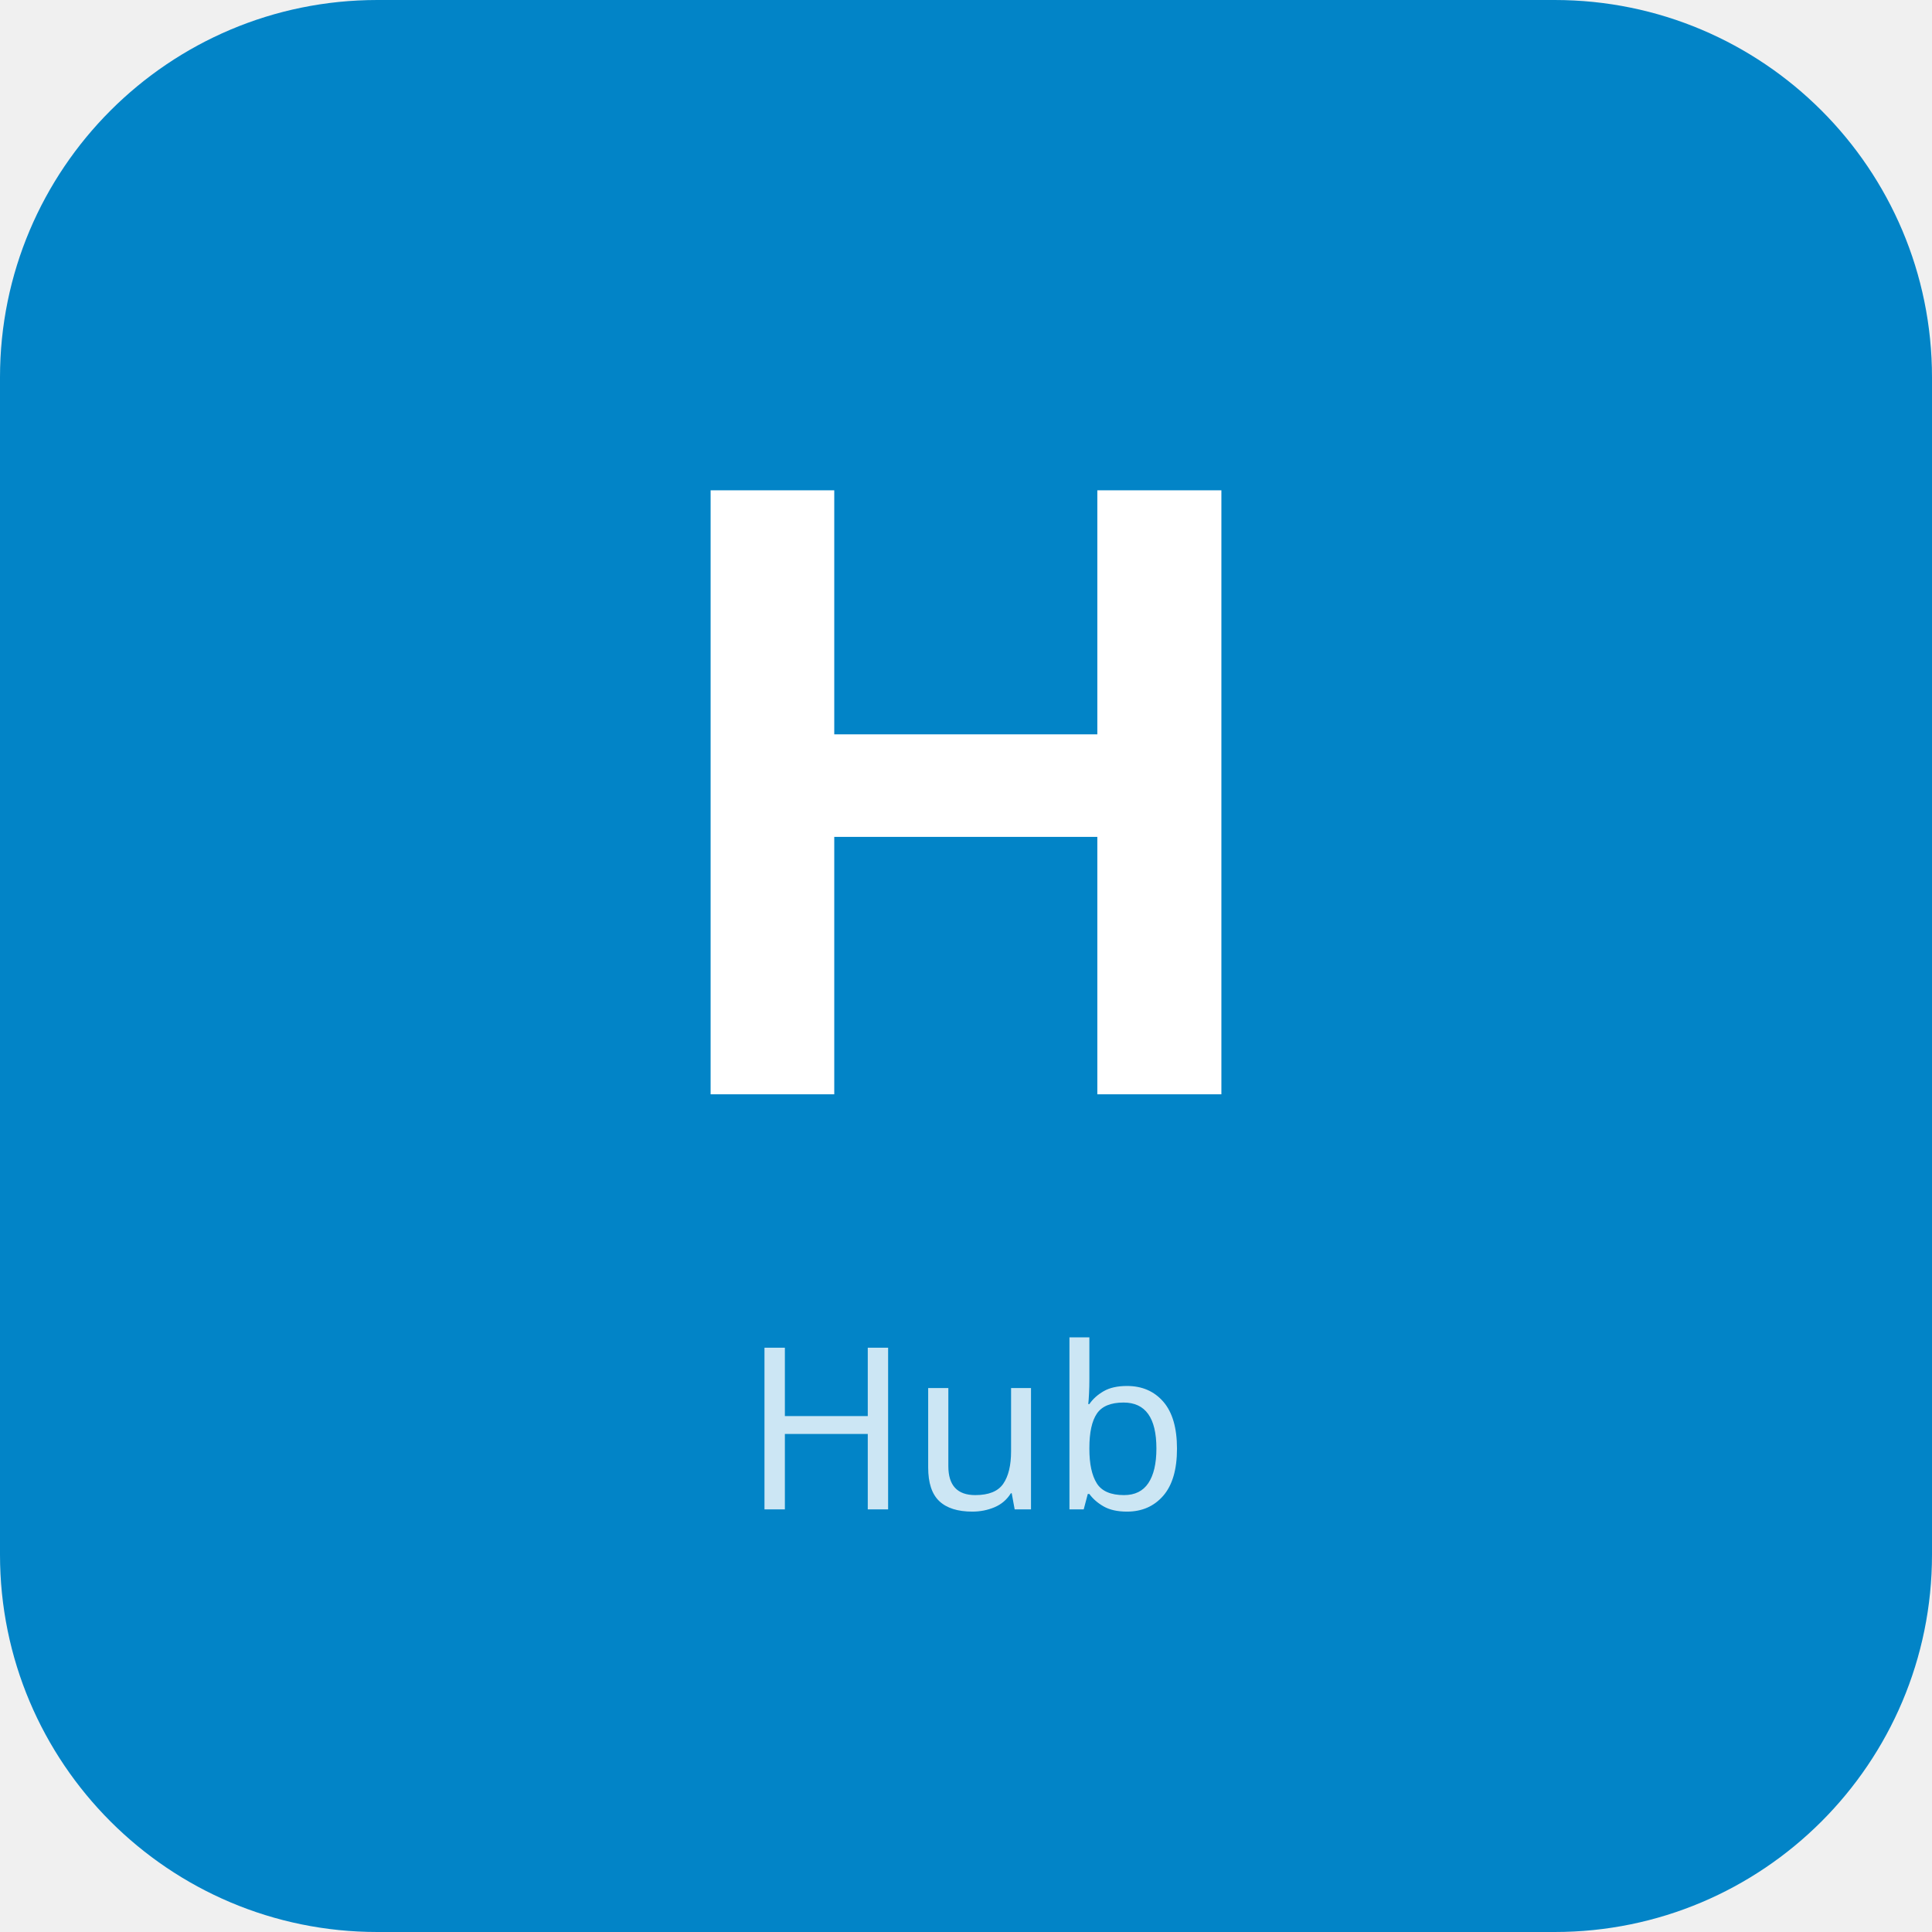
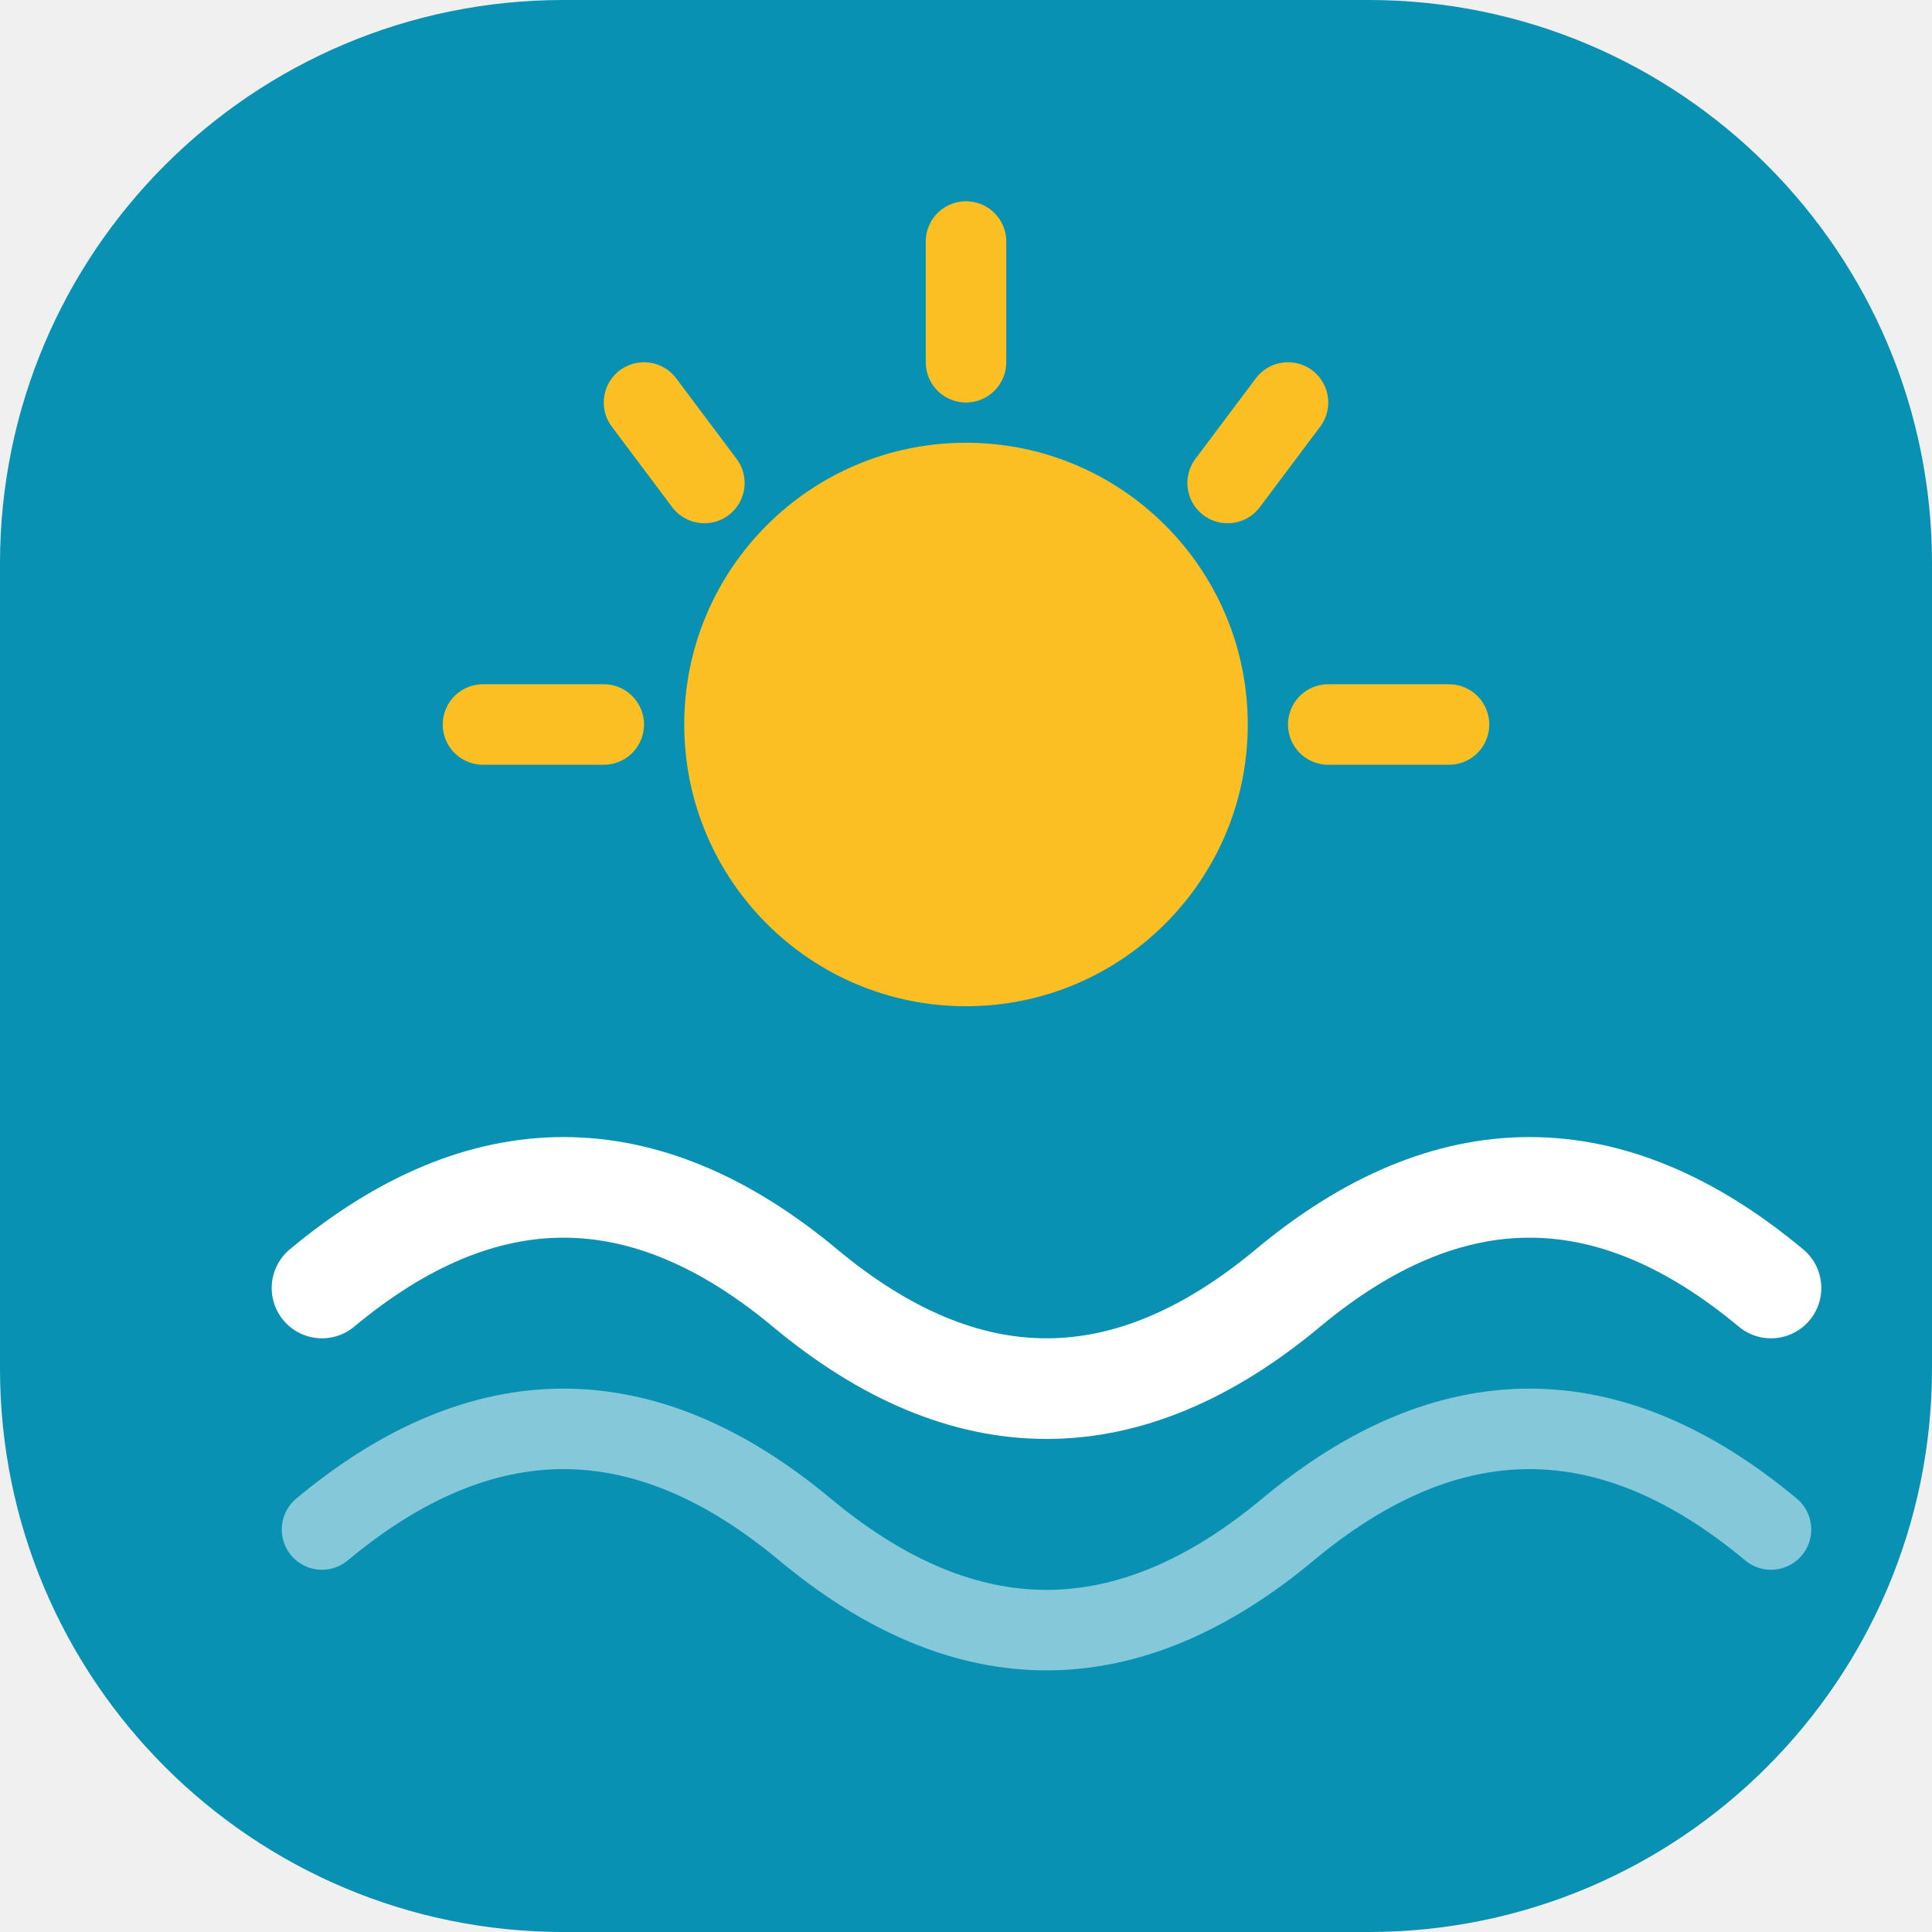
- <svg xmlns="http://www.w3.org/2000/svg" width="512" height="512" viewBox="0 0 512 512">
-   <rect width="512" height="512" rx="100" fill="#0284c7" />
-   <text x="256" y="290" font-family="system-ui, -apple-system, sans-serif" font-size="220" font-weight="bold" fill="white" text-anchor="middle">H</text>
-   <text x="256" y="400" font-family="system-ui" font-size="60" fill="rgba(255,255,255,0.8)" text-anchor="middle">Hub</text>
+ <svg xmlns="http://www.w3.org/2000/svg" width="512" height="512" viewBox="0 0 48 48">
+   <rect width="48" height="48" rx="14" fill="#0891B2" />
+   <circle cx="24" cy="18" r="7" fill="#fbbf24" />
+   <line x1="24" y1="6" x2="24" y2="9" stroke="#fbbf24" stroke-width="2" stroke-linecap="round" />
+   <line x1="32" y1="10" x2="30.5" y2="12" stroke="#fbbf24" stroke-width="2" stroke-linecap="round" />
+   <line x1="36" y1="18" x2="33" y2="18" stroke="#fbbf24" stroke-width="2" stroke-linecap="round" />
+   <line x1="16" y1="10" x2="17.5" y2="12" stroke="#fbbf24" stroke-width="2" stroke-linecap="round" />
+   <line x1="12" y1="18" x2="15" y2="18" stroke="#fbbf24" stroke-width="2" stroke-linecap="round" />
+   <path d="M8 32 Q14 27 20 32 Q26 37 32 32 Q38 27 44 32" stroke="white" stroke-width="2.5" stroke-linecap="round" fill="none" />
+   <path d="M8 38 Q14 33 20 38 Q26 43 32 38 Q38 33 44 38" stroke="white" stroke-width="2" stroke-linecap="round" fill="none" opacity="0.5" />
</svg>
